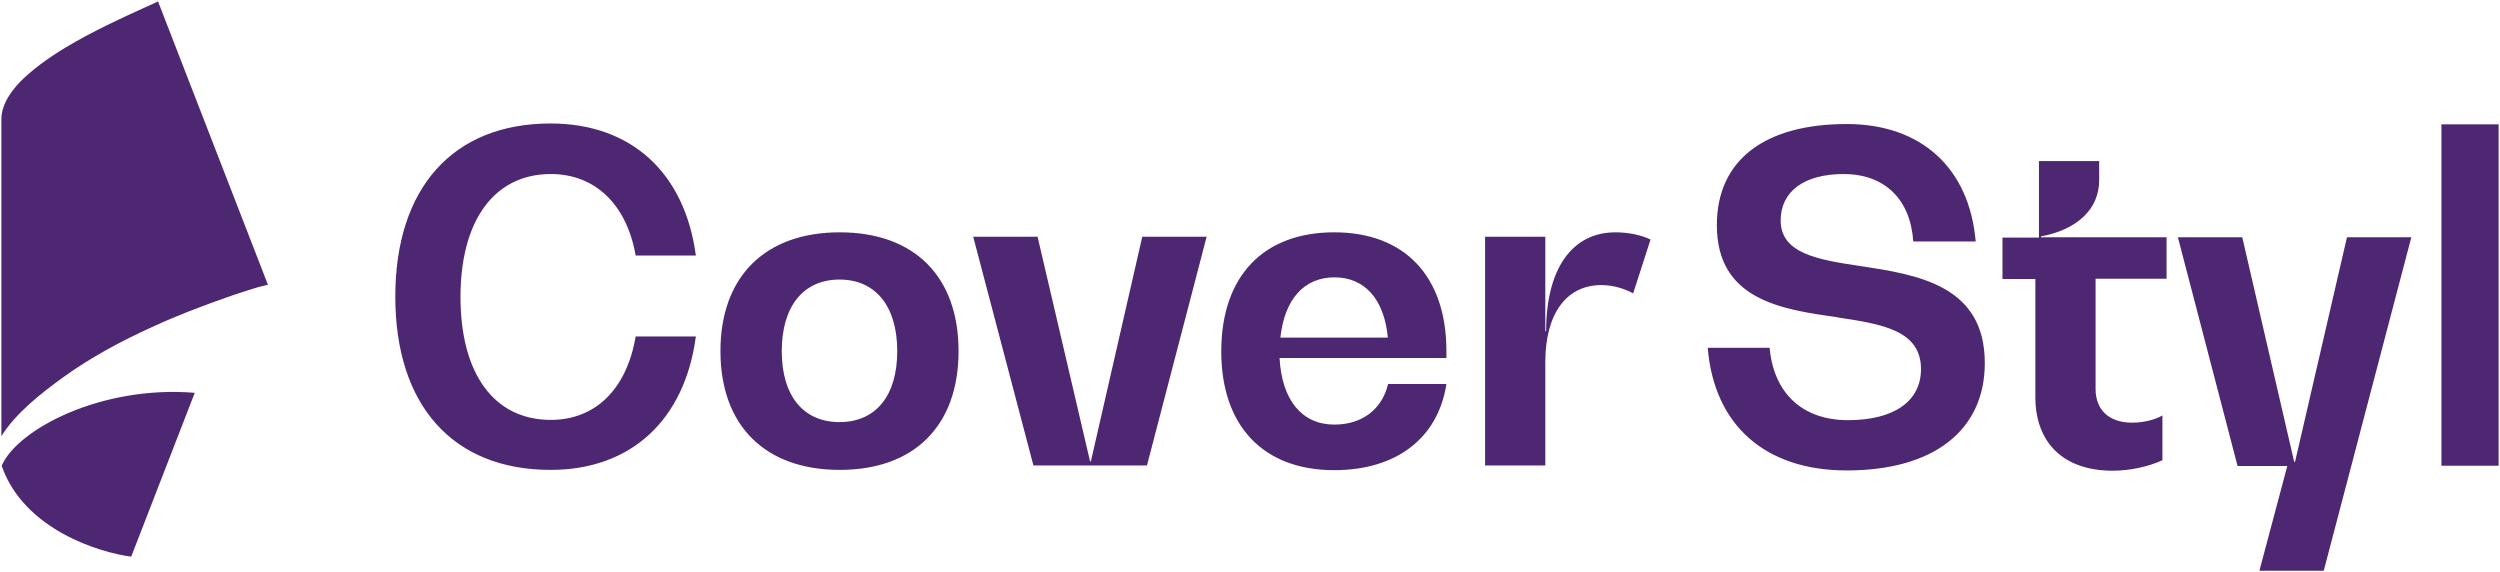
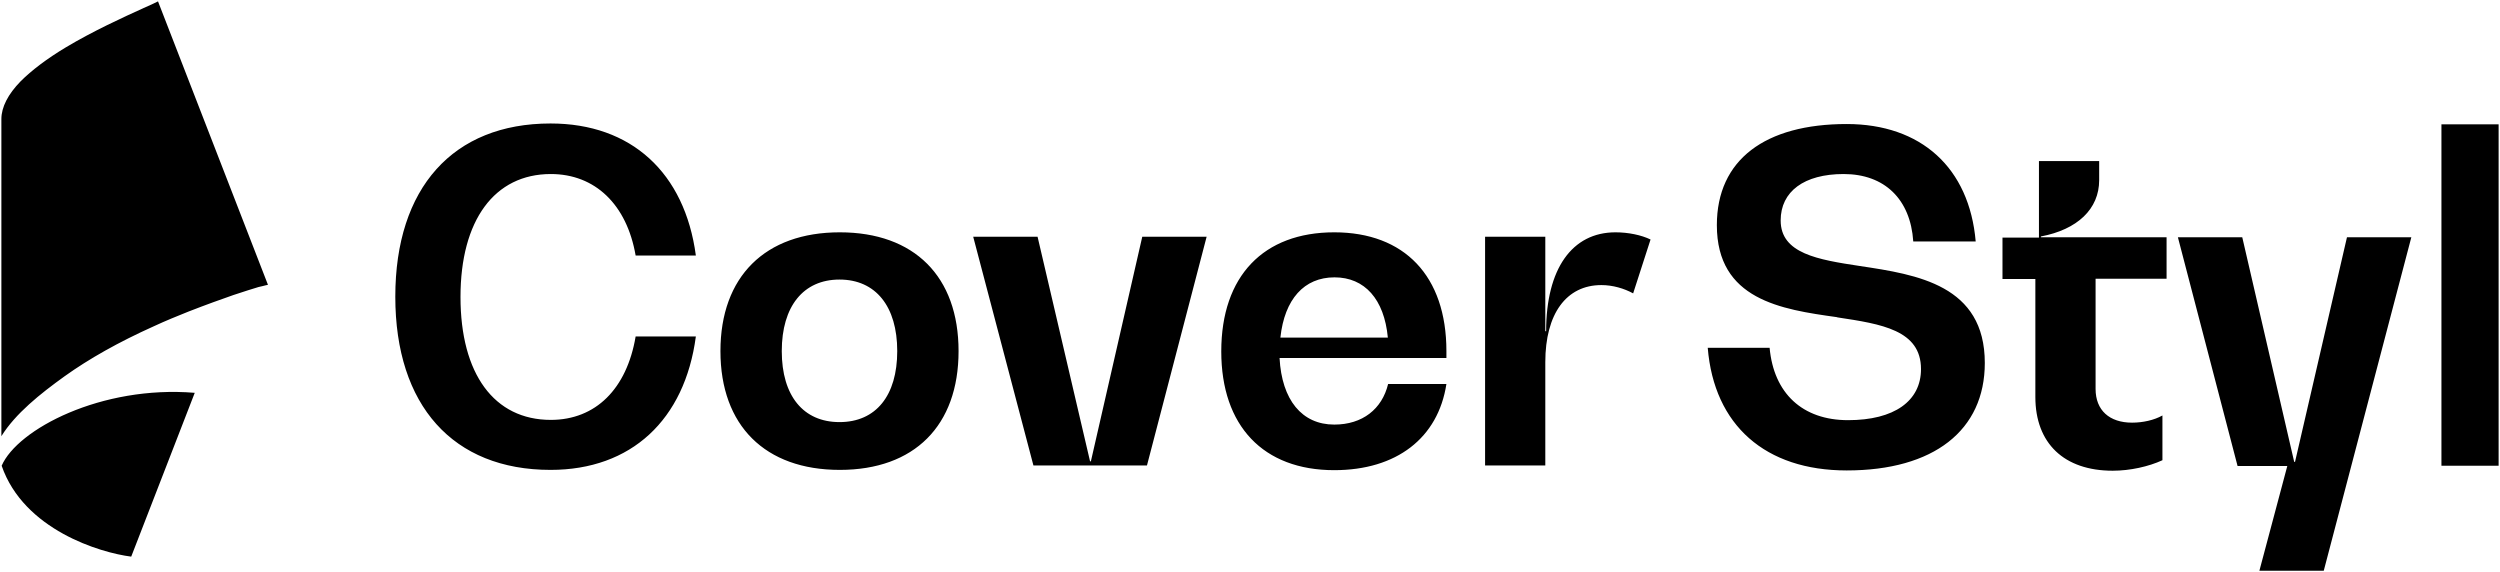
<svg xmlns="http://www.w3.org/2000/svg" version="1.1" id="Calque_1" x="0px" y="0px" viewBox="0 0 905 207" style="enable-background:new 0 0 905 207;" xml:space="preserve">
  <style type="text/css">
- 	.st0{fill-rule:evenodd;clip-rule:evenodd;fill:#1D222D;}
- 	.st1{fill-rule:evenodd;clip-rule:evenodd;fill:#EEE8D6;}
- 	.st2{fill-rule:evenodd;clip-rule:evenodd;fill:#274F23;}
- 	.st3{fill-rule:evenodd;clip-rule:evenodd;fill:#CED730;}
- 	.st4{fill-rule:evenodd;clip-rule:evenodd;fill:#77151B;}
- 	.st5{fill-rule:evenodd;clip-rule:evenodd;fill:#E3C0DC;}
- 	.st6{fill-rule:evenodd;clip-rule:evenodd;fill:#4E2773;}
- 	.st7{fill-rule:evenodd;clip-rule:evenodd;fill:#FFEBA5;}
+   .st0,.st1,.st2,.st3,.st4,.st5,.st6,.st7 { fill-rule:evenodd; clip-rule:evenodd; fill:#000000; }
</style>
  <path class="st0" d="M-5320.1,121.8h21.8c-4,30.2-23.4,48.3-52.6,48.3c-35.3,0-56.2-23.3-56.2-62.7s20.9-62.7,56.2-62.7  c29.2,0,48.6,17.8,52.6,47.8h-21.8c-3.3-18.5-14.7-29.5-30.8-29.5c-20.4,0-32.7,16.7-32.7,44.5c0,27.9,12.2,44.5,32.7,44.5  C-5334.6,152-5323.4,140.8-5320.1,121.8z M-5203.3,127.1c0,27-16,43-43,43s-43.2-16-43.2-43s16.2-43,43.2-43  C-5219.2,84.1-5203.3,100.1-5203.3,127.1z M-5267.2,127.1c0,16.2,7.8,25.7,20.9,25.7c13.2,0,20.9-9.6,20.9-25.7  c0-16.2-7.8-25.9-20.9-25.9C-5259.5,101.2-5267.2,110.9-5267.2,127.1z M-5136.8,85.7l-18.6,81.3h-0.3l-19-81.3h-23.3l21.8,82.8h41.1  l21.6-82.8H-5136.8z M-5067.2,84.1c25.4,0,40.6,15.8,40.6,43v2.5h-60.4c0.8,15.2,8.1,24.1,19.8,24.1c10.2,0,17.3-5.6,19.5-14.7h21.1  c-3,19.6-18.1,31.2-40.6,31.2c-25.7,0-40.9-16-40.9-43C-5108.1,99.9-5092.9,84.1-5067.2,84.1z M-5047.9,122.2  c-1.3-13.9-8.4-21.8-19.3-21.8c-11,0-18.1,7.9-19.6,21.8H-5047.9z M-4965.5,84.1c-15.7,0-25.1,13.2-25.1,35.8h-0.3V85.7h-21.8v82.8  h21.8v-37.4c0-17.5,7.6-27.9,20.3-27.9c4.1,0,8.2,1.2,11.5,3l6.3-19.5C-4956.1,85.1-4960.7,84.1-4965.5,84.1z M-4831.7,131.4  c0,24.4-18.5,38.9-50,38.9c-29.4,0-48-16.3-50.3-44.4h22.4c1.5,16.5,11.9,26.2,28.4,26.2c16.7,0,26.4-6.9,26.4-18.5  c0-14.1-14.3-16.3-30.2-18.7l-0.3-0.1c-20.1-2.8-43.4-6.3-43.4-33.3c0-23.7,17.5-36.6,47-36.6c26.9,0,44.4,15.8,46.7,42.5h-22.6  c-1-15.3-10.4-24.4-25.2-24.4c-14.3,0-22.8,6.3-22.8,16.8c0,12,13.5,14.2,28.7,16.5C-4856.2,99.4-4831.7,103.2-4831.7,131.4z   M-4765.9,100.9v-15h-45.5v-0.3c13.2-2.5,21.1-9.9,21.1-20.4v-6.9h-21.8V86h-13.2v15h11.9v42.7c0,16.8,10.4,26.7,28,26.7  c6.3,0,13-1.5,18-3.8v-16.2c-3,1.7-7.1,2.6-11,2.6c-8.2,0-13.2-4.5-13.2-12.2v-39.9H-4765.9z M-4719.5,167.2l18.8-81.3h23.3  l-31.7,120.7h-23.3l10.1-37.9h-18l-21.6-82.8h23.3l18.8,81.3L-4719.5,167.2L-4719.5,167.2z M-4666.4,168.6h20.7V45h-20.7V168.6z   M-5454.2,103.3l0.9-0.2l-39.8-102.6c-1.4,0.7-3.1,1.5-5.2,2.4l-0.2,0.1c-7.3,3.3-18.2,8.3-27.9,14.1c-7,4.2-12.5,8.4-16.4,12.3  c-4.6,4.7-7,9.4-7,13.7v114.8c5.1-8.2,14-15.3,22.9-21.7c8.8-6.3,19.6-12.4,32.3-18.1c4.3-2,8.5-3.7,12.5-5.3c6.4-2.5,12-4.5,16.3-6  c3.9-1.3,7.1-2.3,9.1-2.9C-5455.6,103.7-5454.7,103.4-5454.2,103.3z M-5479.8,142.2l-23,59.3c-11.2-1.4-38.9-9.7-46.9-32.9  C-5544,155.4-5513.6,139.4-5479.8,142.2z" />
  <path class="st1" d="M-4394.9,121.8h21.8c-4,30.2-23.4,48.3-52.6,48.3c-35.3,0-56.2-23.3-56.2-62.7s20.9-62.7,56.2-62.7  c29.2,0,48.6,17.8,52.6,47.8h-21.8c-3.3-18.5-14.7-29.5-30.8-29.5c-20.4,0-32.7,16.7-32.7,44.5c0,27.9,12.2,44.5,32.7,44.5  C-4409.4,152-4398.1,140.8-4394.9,121.8z M-4278,127.1c0,27-16,43-43,43s-43.2-16-43.2-43s16.2-43,43.2-43  C-4294,84.1-4278,100.1-4278,127.1z M-4342,127.1c0,16.2,7.8,25.7,20.9,25.7c13.2,0,20.9-9.6,20.9-25.7c0-16.2-7.8-25.9-20.9-25.9  C-4334.2,101.2-4342,110.9-4342,127.1z M-4211.5,85.7l-18.6,81.3h-0.3l-19-81.3h-23.3l21.8,82.8h41.1l21.6-82.8H-4211.5z   M-4142,84.1c25.4,0,40.6,15.8,40.6,43v2.5h-60.4c0.8,15.2,8.1,24.1,19.8,24.1c10.2,0,17.3-5.6,19.5-14.7h21.1  c-3,19.6-18.1,31.2-40.6,31.2c-25.7,0-40.9-16-40.9-43C-4182.9,99.9-4167.6,84.1-4142,84.1z M-4122.6,122.2  c-1.3-13.9-8.4-21.8-19.3-21.8c-11,0-18.1,7.9-19.6,21.8H-4122.6z M-4040.2,84.1c-15.7,0-25.1,13.2-25.1,35.8h-0.3V85.7h-21.8v82.8  h21.8v-37.4c0-17.5,7.6-27.9,20.3-27.9c4.1,0,8.2,1.2,11.5,3l6.3-19.5C-4030.8,85.1-4035.4,84.1-4040.2,84.1z M-3906.4,131.4  c0,24.4-18.5,38.9-50,38.9c-29.4,0-48-16.3-50.3-44.4h22.4c1.5,16.5,11.9,26.2,28.4,26.2c16.7,0,26.4-6.9,26.4-18.5  c0-14.1-14.3-16.3-30.2-18.7l-0.3-0.1c-20.1-2.8-43.4-6.3-43.4-33.3c0-23.7,17.5-36.6,47-36.6c26.9,0,44.4,15.8,46.7,42.5h-22.6  c-1-15.3-10.4-24.4-25.2-24.4c-14.3,0-22.8,6.3-22.8,16.8c0,12,13.5,14.2,28.7,16.5C-3930.9,99.4-3906.4,103.2-3906.4,131.4z   M-3840.6,100.9v-15h-45.5v-0.3c13.2-2.5,21.1-9.9,21.1-20.4v-6.9h-21.8V86h-13.2v15h11.9v42.7c0,16.8,10.4,26.7,28,26.7  c6.3,0,13-1.5,18-3.8v-16.2c-3,1.7-7.1,2.6-11,2.6c-8.2,0-13.2-4.5-13.2-12.2v-39.9H-3840.6z M-3794.2,167.2l18.8-81.3h23.3  l-31.7,120.7h-23.3l10.1-37.9h-18l-21.6-82.8h23.3l18.8,81.3L-3794.2,167.2L-3794.2,167.2z M-3741.1,168.6h20.7V45h-20.7V168.6z   M-4529,103.3l0.9-0.2l-39.8-102.6c-1.4,0.7-3.1,1.5-5.2,2.4l-0.2,0.1c-7.3,3.3-18.2,8.3-27.9,14.1c-7,4.2-12.5,8.4-16.4,12.3  c-4.6,4.7-7,9.4-7,13.7v114.8c5.1-8.2,14-15.3,22.9-21.7c8.8-6.3,19.6-12.4,32.3-18.1c4.3-2,8.5-3.7,12.5-5.3c6.4-2.5,12-4.5,16.3-6  c3.9-1.3,7.1-2.3,9.1-2.9C-4530.4,103.7-4529.5,103.4-4529,103.3z M-4554.5,142.2l-23,59.3c-11.2-1.4-38.9-9.7-46.9-32.9  C-4618.8,155.4-4588.4,139.4-4554.5,142.2z" />
  <path class="st2" d="M-3469.6,121.8h21.8c-4,30.2-23.4,48.3-52.6,48.3c-35.3,0-56.2-23.3-56.2-62.7s20.9-62.7,56.2-62.7  c29.2,0,48.6,17.8,52.6,47.8h-21.8c-3.3-18.5-14.7-29.5-30.8-29.5c-20.4,0-32.7,16.7-32.7,44.5c0,27.9,12.2,44.5,32.7,44.5  C-3484.1,152-3472.9,140.8-3469.6,121.8z M-3352.8,127.1c0,27-16,43-43,43s-43.2-16-43.2-43s16.2-43,43.2-43  C-3368.7,84.1-3352.8,100.1-3352.8,127.1z M-3416.7,127.1c0,16.2,7.8,25.7,20.9,25.7c13.2,0,20.9-9.6,20.9-25.7  c0-16.2-7.8-25.9-20.9-25.9C-3409,101.2-3416.7,110.9-3416.7,127.1z M-3286.3,85.7l-18.6,81.3h-0.3l-19-81.3h-23.3l21.8,82.8h41.1  l21.6-82.8H-3286.3z M-3216.7,84.1c25.4,0,40.6,15.8,40.6,43v2.5h-60.4c0.8,15.2,8.1,24.1,19.8,24.1c10.2,0,17.3-5.6,19.5-14.7h21.1  c-3,19.6-18.1,31.2-40.6,31.2c-25.7,0-40.9-16-40.9-43C-3257.6,99.9-3242.4,84.1-3216.7,84.1z M-3197.4,122.2  c-1.3-13.9-8.4-21.8-19.3-21.8c-11,0-18.1,7.9-19.6,21.8H-3197.4z M-3115,84.1c-15.7,0-25.1,13.2-25.1,35.8h-0.3V85.7h-21.8v82.8  h21.8v-37.4c0-17.5,7.6-27.9,20.3-27.9c4.1,0,8.2,1.2,11.5,3l6.3-19.5C-3105.6,85.1-3110.2,84.1-3115,84.1z M-2981.2,131.4  c0,24.4-18.5,38.9-50,38.9c-29.4,0-48-16.3-50.3-44.4h22.4c1.5,16.5,11.9,26.2,28.4,26.2c16.7,0,26.4-6.9,26.4-18.5  c0-14.1-14.3-16.3-30.2-18.7l-0.3-0.1c-20.1-2.8-43.4-6.3-43.4-33.3c0-23.7,17.5-36.6,47-36.6c26.9,0,44.4,15.8,46.7,42.5h-22.6  c-1-15.3-10.4-24.4-25.2-24.4c-14.3,0-22.8,6.3-22.8,16.8c0,12,13.5,14.2,28.7,16.5C-3005.7,99.4-2981.2,103.2-2981.2,131.4z   M-2915.4,100.9v-15h-45.5v-0.3c13.2-2.5,21.1-9.9,21.1-20.4v-6.9h-21.8V86h-13.2v15h11.9v42.7c0,16.8,10.4,26.7,28,26.7  c6.3,0,13-1.5,18-3.8v-16.2c-3,1.7-7.1,2.6-11,2.6c-8.2,0-13.2-4.5-13.2-12.2v-39.9H-2915.4z M-2869,167.2l18.8-81.3h23.3  l-31.7,120.7h-23.3l10.1-37.9h-18l-21.6-82.8h23.3l18.8,81.3L-2869,167.2L-2869,167.2z M-2815.9,168.6h20.7V45h-20.7V168.6z   M-3603.7,103.3l0.9-0.2l-39.8-102.6c-1.4,0.7-3.1,1.5-5.2,2.4L-3648,3c-7.3,3.3-18.2,8.3-27.9,14.1c-7,4.2-12.5,8.4-16.4,12.3  c-4.6,4.7-7,9.4-7,13.7v114.8c5.1-8.2,14-15.3,22.9-21.7c8.8-6.3,19.6-12.4,32.3-18.1c4.3-2,8.5-3.7,12.5-5.3c6.4-2.5,12-4.5,16.3-6  c3.9-1.3,7.1-2.3,9.1-2.9C-3605.1,103.7-3604.2,103.4-3603.7,103.3z M-3629.3,142.2l-23,59.3c-11.2-1.4-38.9-9.7-46.9-32.9  C-3693.5,155.4-3663.1,139.4-3629.3,142.2z" />
  <path class="st3" d="M-2544.9,121.8h21.8c-4,30.2-23.4,48.3-52.6,48.3c-35.3,0-56.2-23.3-56.2-62.7s20.9-62.7,56.2-62.7  c29.2,0,48.6,17.8,52.6,47.8h-21.8c-3.3-18.5-14.7-29.5-30.8-29.5c-20.4,0-32.7,16.7-32.7,44.5c0,27.9,12.2,44.5,32.7,44.5  C-2559.4,152-2548.1,140.8-2544.9,121.8z M-2428.1,127.1c0,27-16,43-43,43s-43.2-16-43.2-43s16.2-43,43.2-43  C-2443.9,84.1-2428.1,100.1-2428.1,127.1z M-2491.9,127.1c0,16.2,7.8,25.7,20.9,25.7c13.2,0,20.9-9.6,20.9-25.7  c0-16.2-7.8-25.9-20.9-25.9C-2484.2,101.2-2491.9,110.9-2491.9,127.1z M-2361.6,85.7l-18.6,81.3h-0.3l-19-81.3h-23.3l21.8,82.8h41.1  l21.6-82.8H-2361.6z M-2291.9,84.1c25.4,0,40.6,15.8,40.6,43v2.5h-60.4c0.8,15.2,8.1,24.1,19.8,24.1c10.2,0,17.3-5.6,19.5-14.7h21.1  c-3,19.6-18.1,31.2-40.6,31.2c-25.7,0-40.9-16-40.9-43C-2332.9,99.9-2317.6,84.1-2291.9,84.1z M-2272.6,122.2  c-1.3-13.9-8.4-21.8-19.3-21.8c-11,0-18.1,7.9-19.6,21.8H-2272.6z M-2190.2,84.1c-15.7,0-25.1,13.2-25.1,35.8h-0.3V85.7h-21.8v82.8  h21.8v-37.4c0-17.5,7.6-27.9,20.3-27.9c4.1,0,8.2,1.2,11.5,3l6.3-19.5C-2180.8,85.1-2185.4,84.1-2190.2,84.1z M-2056.4,131.4  c0,24.4-18.5,38.9-50,38.9c-29.4,0-48-16.3-50.3-44.4h22.4c1.5,16.5,11.9,26.2,28.4,26.2c16.7,0,26.4-6.9,26.4-18.5  c0-14.1-14.3-16.3-30.2-18.7l-0.3-0.1c-20.1-2.8-43.4-6.3-43.4-33.3c0-23.7,17.5-36.6,47-36.6c26.9,0,44.4,15.8,46.7,42.5h-22.6  c-1-15.3-10.4-24.4-25.2-24.4c-14.3,0-22.8,6.3-22.8,16.8c0,12,13.5,14.2,28.7,16.5C-2080.9,99.4-2056.4,103.2-2056.4,131.4z   M-1990.7,100.9v-15h-45.5v-0.3c13.2-2.5,21.1-9.9,21.1-20.4v-6.9h-21.8V86h-13.2v15h11.9v42.7c0,16.8,10.4,26.7,28,26.7  c6.3,0,13-1.5,18-3.8v-16.2c-3,1.7-7.1,2.6-11,2.6c-8.2,0-13.2-4.5-13.2-12.2v-39.9H-1990.7z M-1944.2,167.2l18.8-81.3h23.3  l-31.7,120.7h-23.3l10.1-37.9h-18l-21.6-82.8h23.3l18.8,81.3L-1944.2,167.2L-1944.2,167.2z M-1891.2,168.6h20.7V45h-20.7V168.6z   M-2678.9,103.3l0.9-0.2l-39.8-102.6c-1.4,0.7-3.1,1.5-5.2,2.4l-0.2,0.1c-7.3,3.3-18.2,8.3-27.9,14.1c-7,4.2-12.5,8.4-16.4,12.3  c-4.6,4.7-7,9.4-7,13.7v114.8c5.1-8.2,14-15.3,22.9-21.7c8.8-6.3,19.6-12.4,32.3-18.1c4.3-2,8.5-3.7,12.5-5.3c6.4-2.5,12-4.5,16.3-6  c3.9-1.3,7.1-2.3,9.1-2.9C-2680.4,103.7-2679.4,103.4-2678.9,103.3z M-2704.6,142.2l-23,59.3c-11.2-1.4-38.9-9.7-46.9-32.9  C-2768.8,155.4-2738.4,139.4-2704.6,142.2z" />
  <path class="st4" d="M-1619.8,121.8h21.8c-4,30.2-23.4,48.3-52.6,48.3c-35.3,0-56.2-23.3-56.2-62.7s20.9-62.7,56.2-62.7  c29.2,0,48.6,17.8,52.6,47.8h-21.8c-3.3-18.5-14.7-29.5-30.8-29.5c-20.4,0-32.7,16.7-32.7,44.5c0,27.9,12.2,44.5,32.7,44.5  C-1634.3,152-1623.2,140.8-1619.8,121.8z M-1503,127.1c0,27-16,43-43,43s-43.2-16-43.2-43s16.2-43,43.2-43  C-1518.9,84.1-1503,100.1-1503,127.1z M-1566.9,127.1c0,16.2,7.8,25.7,20.9,25.7c13.2,0,20.9-9.6,20.9-25.7  c0-16.2-7.8-25.9-20.9-25.9C-1559.2,101.2-1566.9,110.9-1566.9,127.1z M-1436.5,85.7l-18.6,81.3h-0.3l-19-81.3h-23.3l21.8,82.8h41.1  l21.6-82.8H-1436.5z M-1366.9,84.1c25.4,0,40.6,15.8,40.6,43v2.5h-60.4c0.8,15.2,8.1,24.1,19.8,24.1c10.2,0,17.3-5.6,19.5-14.7h21.1  c-3,19.6-18.1,31.2-40.6,31.2c-25.7,0-40.9-16-40.9-43C-1407.8,99.9-1392.7,84.1-1366.9,84.1z M-1347.7,122.2  c-1.3-13.9-8.4-21.8-19.3-21.8c-11,0-18.1,7.9-19.6,21.8H-1347.7z M-1265.2,84.1c-15.7,0-25.1,13.2-25.1,35.8h-0.3V85.7h-21.8v82.8  h21.8v-37.4c0-17.5,7.6-27.9,20.3-27.9c4.1,0,8.2,1.2,11.5,3l6.3-19.5C-1255.8,85.1-1260.4,84.1-1265.2,84.1z M-1131.4,131.4  c0,24.4-18.5,38.9-50,38.9c-29.4,0-48-16.3-50.3-44.4h22.4c1.5,16.5,11.9,26.2,28.4,26.2c16.7,0,26.4-6.9,26.4-18.5  c0-14.1-14.3-16.3-30.2-18.7l-0.3-0.1c-20.1-2.8-43.4-6.3-43.4-33.3c0-23.7,17.5-36.6,47-36.6c26.9,0,44.4,15.8,46.7,42.5h-22.6  c-1-15.3-10.4-24.4-25.2-24.4c-14.3,0-22.8,6.3-22.8,16.8c0,12,13.5,14.2,28.7,16.5C-1155.9,99.4-1131.4,103.2-1131.4,131.4z   M-1065.7,100.9v-15h-45.5v-0.3c13.2-2.5,21.1-9.9,21.1-20.4v-6.9h-21.8V86h-13.2v15h11.9v42.7c0,16.8,10.4,26.7,28,26.7  c6.3,0,13-1.5,18-3.8v-16.2c-3,1.7-7.1,2.6-11,2.6c-8.2,0-13.2-4.5-13.2-12.2v-39.9H-1065.7z M-1019.2,167.2l18.8-81.3h23.3  l-31.7,120.7h-23.3l10.1-37.9h-18l-21.6-82.8h23.3l18.8,81.3L-1019.2,167.2L-1019.2,167.2z M-966.2,168.6h20.7V45h-20.7V168.6z   M-1753.9,103.3l0.9-0.2l-39.8-102.6c-1.4,0.7-3.1,1.5-5.2,2.4l-0.2,0.1c-7.3,3.3-18.2,8.3-27.9,14.1c-7,4.2-12.5,8.4-16.4,12.3  c-4.6,4.7-7,9.4-7,13.7v114.8c5.1-8.2,14-15.3,22.9-21.7c8.8-6.3,19.6-12.4,32.3-18.1c4.3-2,8.5-3.7,12.5-5.3c6.4-2.5,12-4.5,16.3-6  c3.9-1.3,7.1-2.3,9.1-2.9C-1755.3,103.7-1754.4,103.4-1753.9,103.3z M-1779.6,142.2l-23,59.3c-11.2-1.4-38.9-9.7-46.9-32.9  C-1843.8,155.4-1813.3,139.4-1779.6,142.2z" />
  <path class="st5" d="M-694.8,121.8h21.8c-4,30.2-23.4,48.3-52.6,48.3c-35.3,0-56.2-23.3-56.2-62.7s20.9-62.7,56.2-62.7  c29.2,0,48.6,17.8,52.6,47.8h-21.8C-698.1,74-709.5,63-725.6,63c-20.4,0-32.7,16.7-32.7,44.5c0,27.9,12.2,44.5,32.7,44.5  C-709.3,152-698.1,140.8-694.8,121.8z M-578,127.1c0,27-16,43-43,43s-43.2-16-43.2-43s16.2-43,43.2-43  C-594,84.1-578,100.1-578,127.1z M-642,127.1c0,16.2,7.8,25.7,20.9,25.7c13.2,0,20.9-9.6,20.9-25.7c0-16.2-7.8-25.9-20.9-25.9  C-634.2,101.2-642,110.9-642,127.1z M-511.5,85.7l-18.6,81.3h-0.3l-19-81.3h-23.3l21.8,82.8h41.1l21.6-82.8H-511.5z M-442,84.1  c25.4,0,40.6,15.8,40.6,43v2.5h-60.4c0.8,15.2,8.1,24.1,19.8,24.1c10.2,0,17.3-5.6,19.5-14.7h21.1c-3,19.6-18.1,31.2-40.6,31.2  c-25.7,0-40.9-16-40.9-43C-482.9,99.9-467.6,84.1-442,84.1z M-422.6,122.2c-1.3-13.9-8.4-21.8-19.3-21.8c-11,0-18.1,7.9-19.6,21.8  H-422.6z M-340.2,84.1c-15.7,0-25.1,13.2-25.1,35.8h-0.3V85.7h-21.8v82.8h21.8v-37.4c0-17.5,7.6-27.9,20.3-27.9  c4.1,0,8.2,1.2,11.5,3l6.3-19.5C-330.8,85.1-335.5,84.1-340.2,84.1z M-206.5,131.4c0,24.4-18.5,38.9-50,38.9  c-29.4,0-48-16.3-50.3-44.4h22.4c1.5,16.5,11.9,26.2,28.4,26.2c16.7,0,26.4-6.9,26.4-18.5c0-14.1-14.3-16.3-30.2-18.7l-0.3-0.1  c-20.1-2.8-43.4-6.3-43.4-33.3c0-23.7,17.5-36.6,47-36.6c26.9,0,44.4,15.8,46.7,42.5h-22.6c-1-15.3-10.4-24.4-25.2-24.4  c-14.3,0-22.8,6.3-22.8,16.8c0,12,13.5,14.2,28.7,16.5C-231,99.4-206.5,103.2-206.5,131.4z M-140.7,100.9v-15h-45.5v-0.3  c13.2-2.5,21.1-9.9,21.1-20.4v-6.9h-21.8V86h-13.2v15h11.9v42.7c0,16.8,10.4,26.7,28,26.7c6.3,0,13-1.5,18-3.8v-16.2  c-3,1.7-7.1,2.6-11,2.6c-8.2,0-13.2-4.5-13.2-12.2v-39.9H-140.7z M-94.2,167.2l18.8-81.3h23.3l-31.7,120.7h-23.3l10.1-37.9h-18  l-21.6-82.8h23.3l18.8,81.3L-94.2,167.2L-94.2,167.2z M-41.2,168.6h20.7V45h-20.7V168.6z M-829,103.3l0.9-0.2L-867.8,0.5  c-1.4,0.7-3.1,1.5-5.2,2.4l-0.2,0.1c-7.3,3.3-18.2,8.3-27.9,14.1c-7,4.2-12.5,8.4-16.4,12.3c-4.6,4.7-7,9.4-7,13.7v114.8  c5.1-8.2,14-15.3,22.9-21.7c8.8-6.3,19.6-12.4,32.3-18.1c4.3-2,8.5-3.7,12.5-5.3c6.4-2.5,12-4.5,16.3-6c3.9-1.3,7.1-2.3,9.1-2.9  C-830.3,103.7-829.5,103.4-829,103.3z M-854.5,142.2l-23,59.3c-11.2-1.4-38.9-9.7-46.9-32.9C-918.8,155.4-888.3,139.4-854.5,142.2z" />
  <path class="st6" d="M230.1,121.8h21.8c-4,30.2-23.4,48.3-52.6,48.3c-35.3,0-56.2-23.3-56.2-62.7s20.9-62.7,56.2-62.7  c29.2,0,48.6,17.8,52.6,47.8h-21.8C226.9,74,215.4,63,199.4,63c-20.4,0-32.7,16.7-32.7,44.5c0,27.9,12.2,44.5,32.7,44.5  C215.6,152,226.9,140.8,230.1,121.8z M347,127.1c0,27-16,43-43,43s-43.2-16-43.2-43s16.2-43,43.2-43C331,84.1,347,100.1,347,127.1z   M283,127.1c0,16.2,7.8,25.7,20.9,25.7c13.2,0,20.9-9.6,20.9-25.7c0-16.2-7.8-25.9-20.9-25.9C290.8,101.2,283,110.9,283,127.1z   M413.5,85.7L394.9,167h-0.3l-19-81.3h-23.3l21.8,82.8h41.1l21.6-82.8H413.5z M483,84.1c25.4,0,40.6,15.8,40.6,43v2.5h-60.4  c0.8,15.2,8.1,24.1,19.8,24.1c10.2,0,17.3-5.6,19.5-14.7h21.1c-3,19.6-18.1,31.2-40.6,31.2c-25.7,0-40.9-16-40.9-43  C442.1,99.9,457.4,84.1,483,84.1z M502.4,122.2c-1.3-13.9-8.4-21.8-19.3-21.8c-11,0-18.1,7.9-19.6,21.8H502.4z M584.8,84.1  c-15.7,0-25.1,13.2-25.1,35.8h-0.3V85.7h-21.8v82.8h21.8v-37.4c0-17.5,7.6-27.9,20.3-27.9c4.1,0,8.2,1.2,11.5,3l6.3-19.5  C594.2,85.1,589.5,84.1,584.8,84.1z M718.5,131.4c0,24.4-18.5,38.9-50,38.9c-29.4,0-48-16.3-50.3-44.4h22.4  c1.5,16.5,11.9,26.2,28.4,26.2c16.7,0,26.4-6.9,26.4-18.5c0-14.1-14.3-16.3-30.2-18.7l-0.3-0.1c-20.1-2.8-43.4-6.3-43.4-33.3  c0-23.7,17.5-36.6,47-36.6c26.9,0,44.4,15.8,46.7,42.5h-22.6c-1-15.3-10.4-24.4-25.2-24.4c-14.3,0-22.8,6.3-22.8,16.8  c0,12,13.5,14.2,28.7,16.5C694,99.4,718.5,103.2,718.5,131.4z M784.3,100.9v-15h-45.5v-0.3c13.2-2.5,21.1-9.9,21.1-20.4v-6.9h-21.8  V86h-13.2v15h11.9v42.7c0,16.8,10.4,26.7,28,26.7c6.3,0,13-1.5,18-3.8v-16.2c-3,1.7-7.1,2.6-11,2.6c-8.2,0-13.2-4.5-13.2-12.2v-39.9  H784.3z M830.8,167.2l18.8-81.3h23.3l-31.7,120.7h-23.3l10.1-37.9h-18l-21.6-82.8h23.3l18.8,81.3L830.8,167.2L830.8,167.2z   M883.8,168.6h20.7V45h-20.7V168.6z M96.1,103.3l0.9-0.2L57.2,0.5C55.8,1.2,54.1,2,52,2.9L51.8,3c-7.3,3.3-18.2,8.3-27.9,14.1  c-7,4.2-12.5,8.4-16.4,12.3c-4.6,4.7-7,9.4-7,13.7v114.8c5.1-8.2,14-15.3,22.9-21.7c8.8-6.3,19.6-12.4,32.3-18.1  c4.3-2,8.5-3.7,12.5-5.3c6.4-2.5,12-4.5,16.3-6c3.9-1.3,7.1-2.3,9.1-2.9C94.7,103.7,95.6,103.4,96.1,103.3z M70.5,142.2l-23,59.3  c-11.2-1.4-38.9-9.7-46.9-32.9C6.3,155.4,36.7,139.4,70.5,142.2z" />
  <path class="st7" d="M1155.2,121.8h21.8c-4,30.2-23.4,48.3-52.6,48.3c-35.3,0-56.2-23.3-56.2-62.7s20.9-62.7,56.2-62.7  c29.2,0,48.6,17.8,52.6,47.8h-21.8c-3.3-18.5-14.7-29.5-30.8-29.5c-20.4,0-32.7,16.7-32.7,44.5c0,27.9,12.2,44.5,32.7,44.5  C1140.7,152,1151.8,140.8,1155.2,121.8z M1272,127.1c0,27-16,43-43,43s-43.2-16-43.2-43s16.2-43,43.2-43  C1256.1,84.1,1272,100.1,1272,127.1z M1208.1,127.1c0,16.2,7.8,25.7,20.9,25.7c13.2,0,20.9-9.6,20.9-25.7c0-16.2-7.8-25.9-20.9-25.9  C1215.8,101.2,1208.1,110.9,1208.1,127.1z M1338.5,85.7l-18.6,81.3h-0.3l-19-81.3h-23.3l21.8,82.8h41.1l21.6-82.8H1338.5z   M1408.1,84.1c25.4,0,40.6,15.8,40.6,43v2.5h-60.4c0.8,15.2,8.1,24.1,19.8,24.1c10.2,0,17.3-5.6,19.5-14.7h21.1  c-3,19.6-18.1,31.2-40.6,31.2c-25.7,0-40.9-16-40.9-43C1367.2,99.9,1382.3,84.1,1408.1,84.1z M1427.3,122.2  c-1.3-13.9-8.4-21.8-19.3-21.8c-11,0-18.1,7.9-19.6,21.8H1427.3z M1509.8,84.1c-15.7,0-25.1,13.2-25.1,35.8h-0.3V85.7h-21.8v82.8  h21.8v-37.4c0-17.5,7.6-27.9,20.3-27.9c4.1,0,8.2,1.2,11.5,3l6.3-19.5C1519.2,85.1,1514.6,84.1,1509.8,84.1z M1643.6,131.4  c0,24.4-18.5,38.9-50,38.9c-29.4,0-48-16.3-50.3-44.4h22.4c1.5,16.5,11.9,26.2,28.4,26.2c16.7,0,26.4-6.9,26.4-18.5  c0-14.1-14.3-16.3-30.2-18.7l-0.3-0.1c-20.1-2.8-43.4-6.3-43.4-33.3c0-23.7,17.5-36.6,47-36.6c26.9,0,44.4,15.8,46.7,42.5h-22.6  c-1-15.3-10.4-24.4-25.2-24.4c-14.3,0-22.8,6.3-22.8,16.8c0,12,13.5,14.2,28.7,16.5C1619.1,99.4,1643.6,103.2,1643.6,131.4z   M1709.3,100.9v-15h-45.5v-0.3c13.2-2.5,21.1-9.9,21.1-20.4v-6.9h-21.8V86h-13.2v15h11.9v42.7c0,16.8,10.4,26.7,28,26.7  c6.3,0,13-1.5,18-3.8v-16.2c-3,1.7-7.1,2.6-11,2.6c-8.2,0-13.2-4.5-13.2-12.2v-39.9H1709.3z M1755.8,167.2l18.8-81.3h23.3  l-31.7,120.7h-23.3l10.1-37.9h-18l-21.6-82.8h23.3l18.8,81.3L1755.8,167.2L1755.8,167.2z M1808.8,168.6h20.7V45h-20.7V168.6z   M1021,103.3l0.9-0.2L982.2,0.5C980.8,1.2,979,2,977,2.9L976.8,3c-7.3,3.3-18.2,8.3-27.9,14.1c-7,4.2-12.5,8.4-16.4,12.3  c-4.6,4.7-7,9.4-7,13.7v114.8c5.1-8.2,14-15.3,22.9-21.7c8.8-6.3,19.6-12.4,32.3-18.1c4.3-2,8.5-3.7,12.5-5.3c6.4-2.5,12-4.5,16.3-6  c3.9-1.3,7.1-2.3,9.1-2.9C1019.7,103.7,1020.5,103.4,1021,103.3z M995.5,142.2l-23,59.3c-11.2-1.4-38.9-9.7-46.9-32.9  C931.2,155.4,961.7,139.4,995.5,142.2z" />
</svg>
